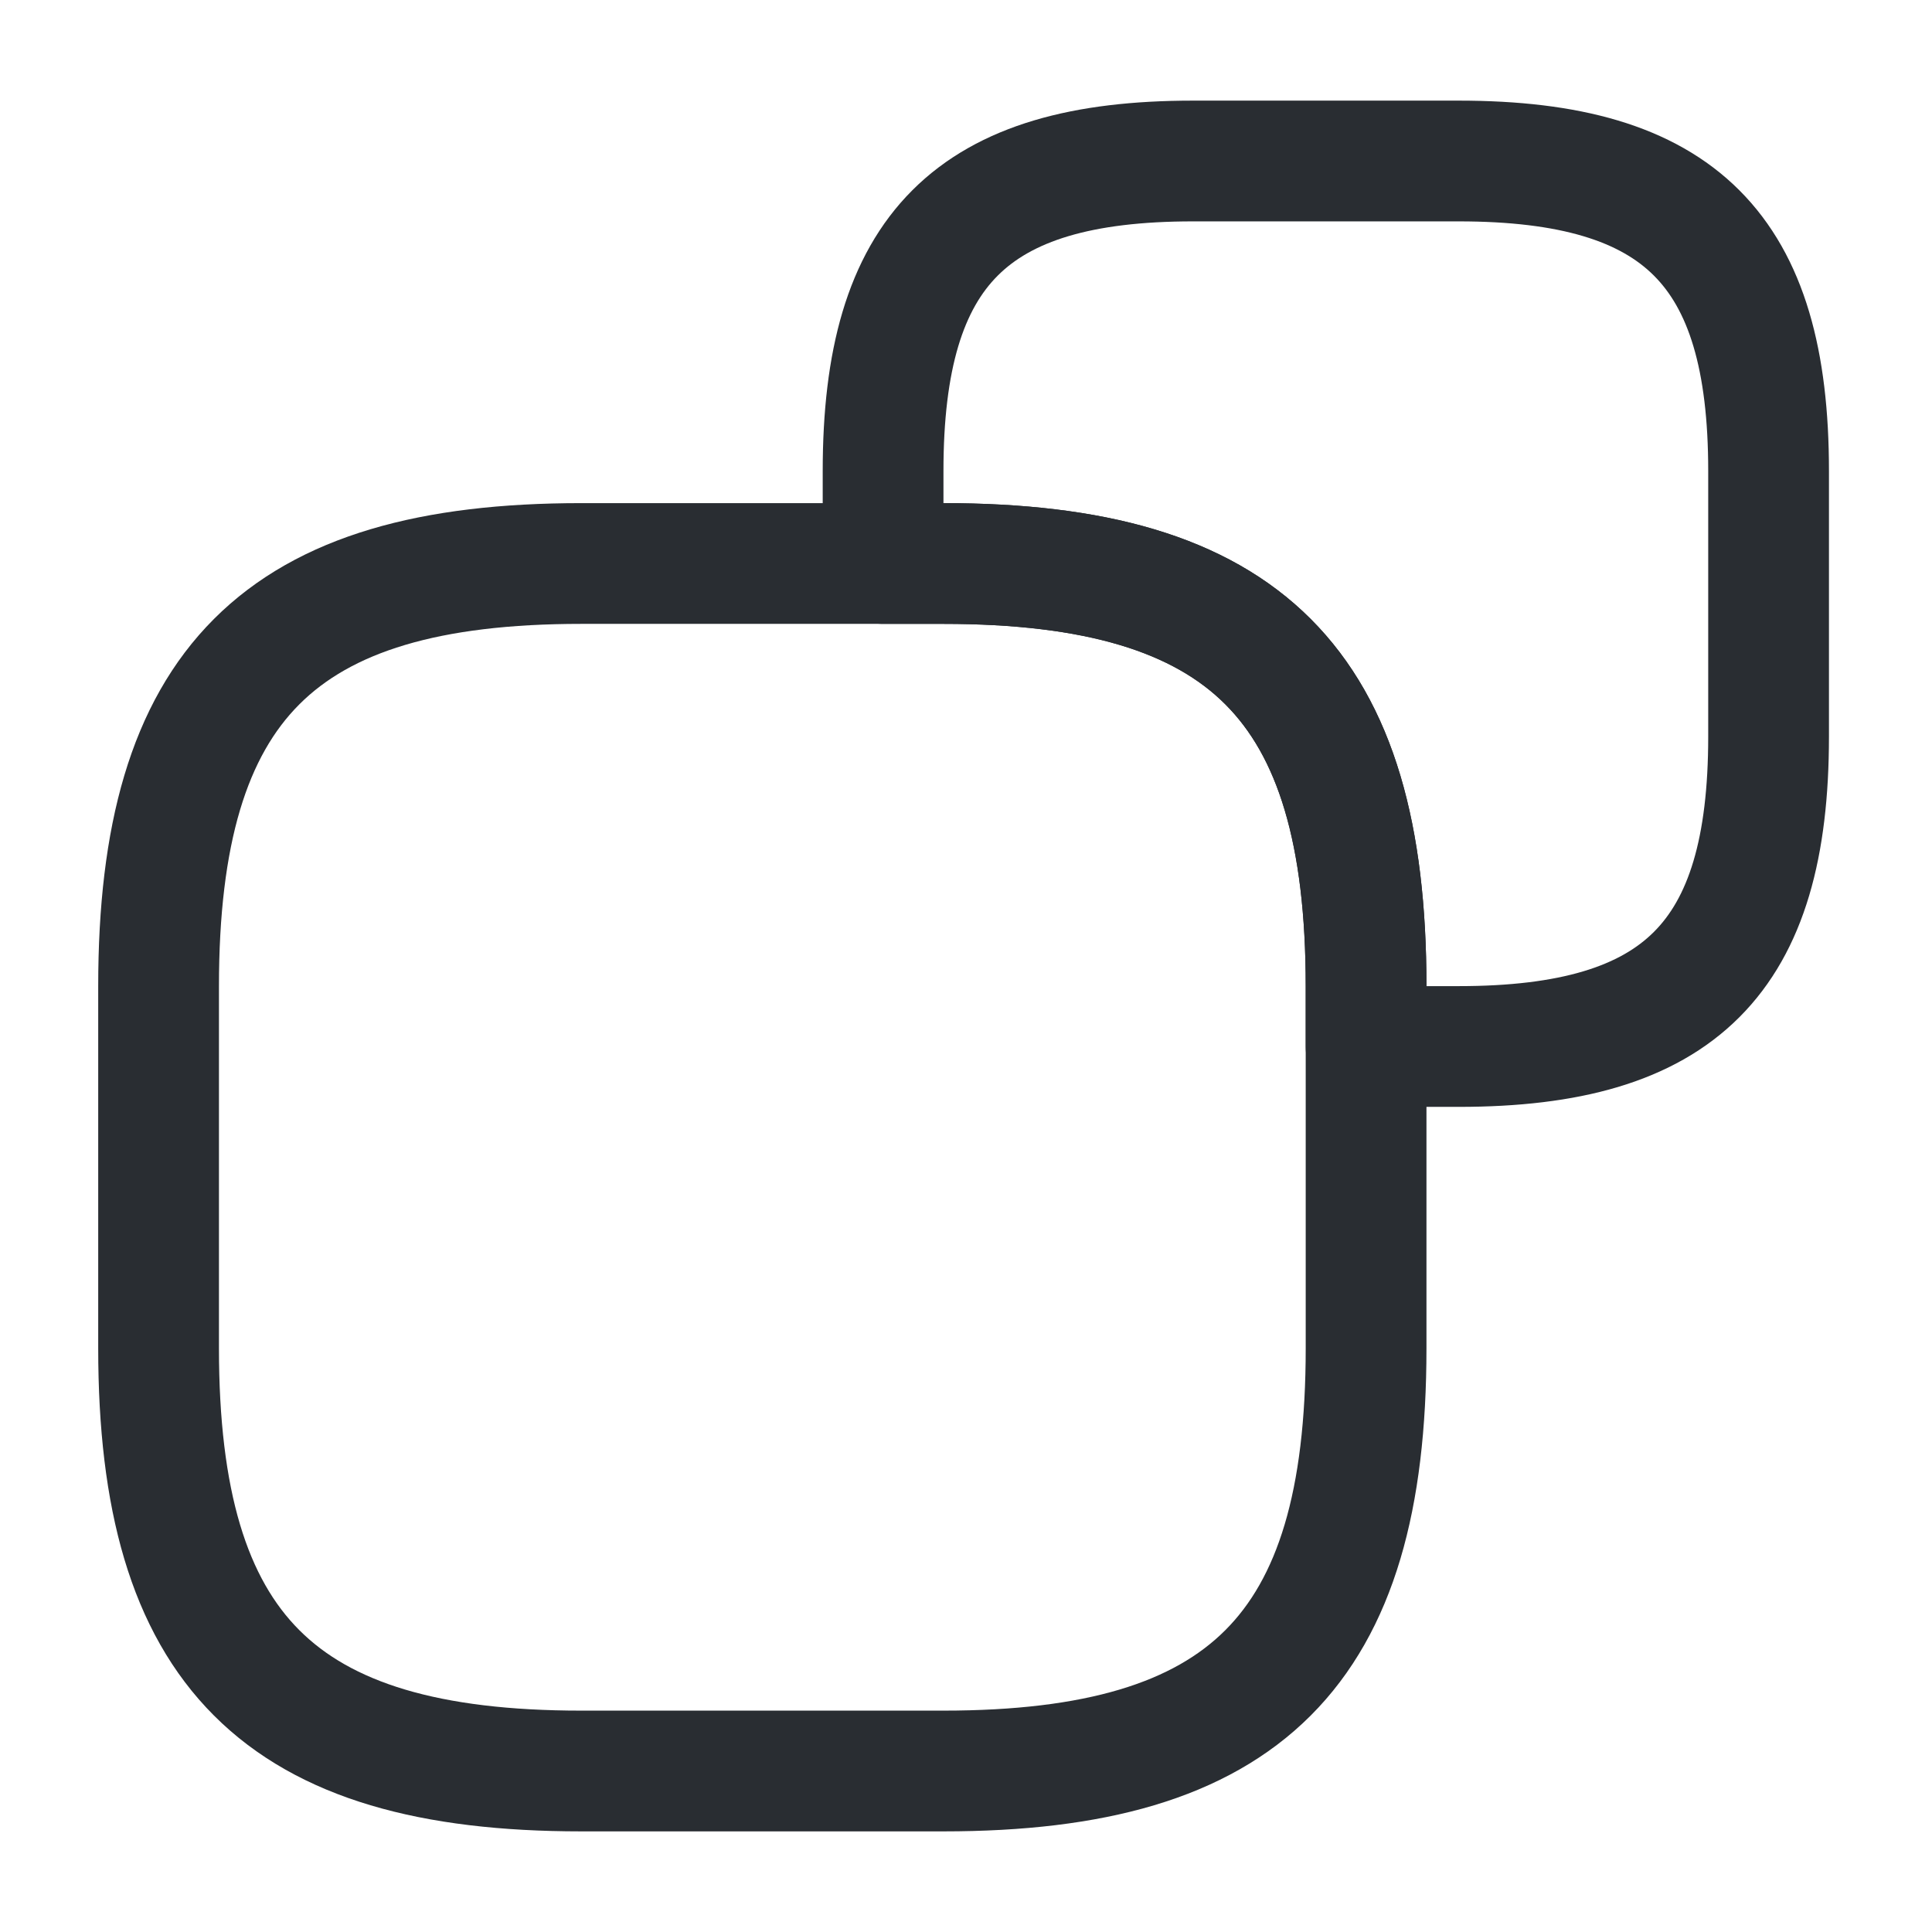
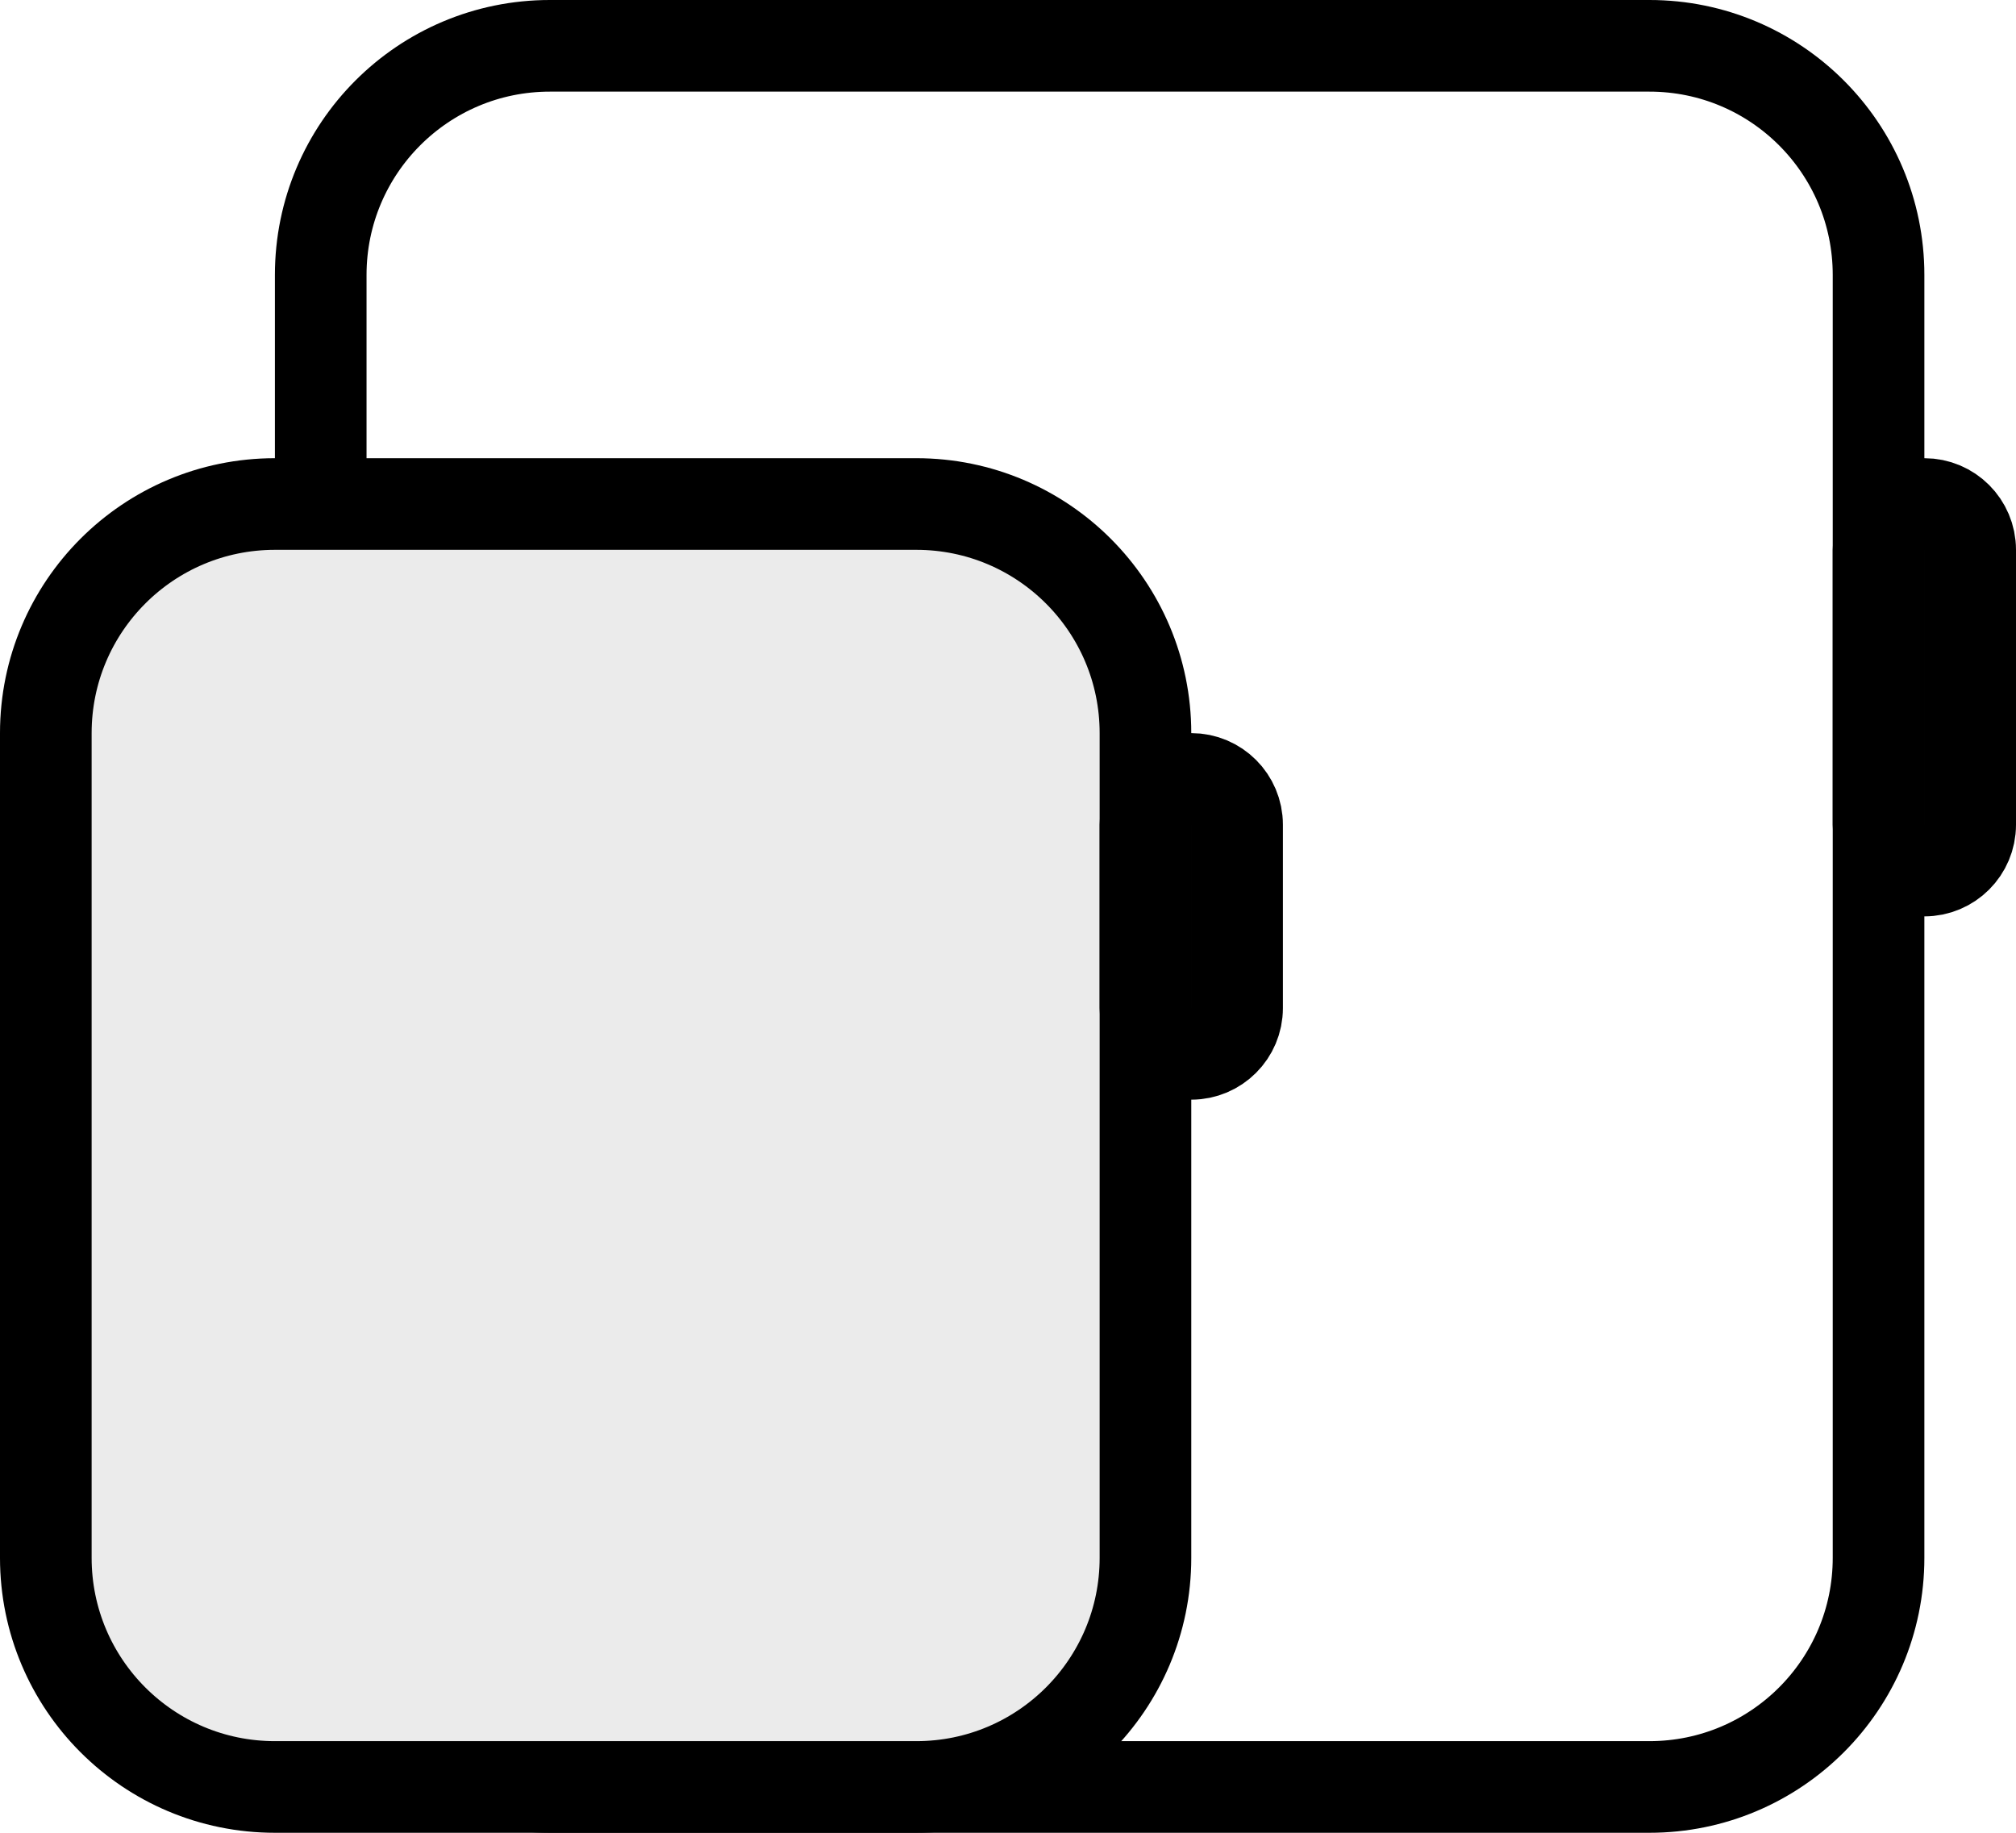
- <svg xmlns="http://www.w3.org/2000/svg" width="800px" height="800px" viewBox="0 0 24 24" fill="none">
-   <path d="M16.97 12.25V16.75C16.97 20.5 15.47 22 11.72 22H7.22C3.47 22 1.97 20.5 1.97 16.75V12.25C1.97 8.5 3.47 7 7.22 7H11.72C15.47 7 16.97 8.5 16.97 12.25Z" stroke="#292D32" stroke-width="1.5" stroke-linecap="round" stroke-linejoin="round" />
-   <path d="M21.97 5.85V9.15C21.97 11.9 20.87 13 18.12 13H16.97V12.25C16.97 8.5 15.47 7 11.72 7H10.97V5.85C10.97 3.1 12.07 2 14.82 2H18.12C20.87 2 21.97 3.1 21.97 5.85Z" stroke="#292D32" stroke-width="1.5" stroke-linecap="round" stroke-linejoin="round" />
+ <svg xmlns="http://www.w3.org/2000/svg" width="22" height="20" viewBox="0 0 22 20" fill="none">
+   <rect x="3.5" y="0.5" width="17" height="19" rx="2.5" stroke="black" />
+   <rect x="20.5" y="5.5" width="1" height="4" rx="0.5" stroke="black" />
+   <rect x="0.5" y="5.5" width="12" height="14" rx="2.5" fill="#EBEBEB" stroke="black" />
+   <rect x="12.5" y="8.5" width="1" height="3" rx="0.5" stroke="black" />
</svg>
